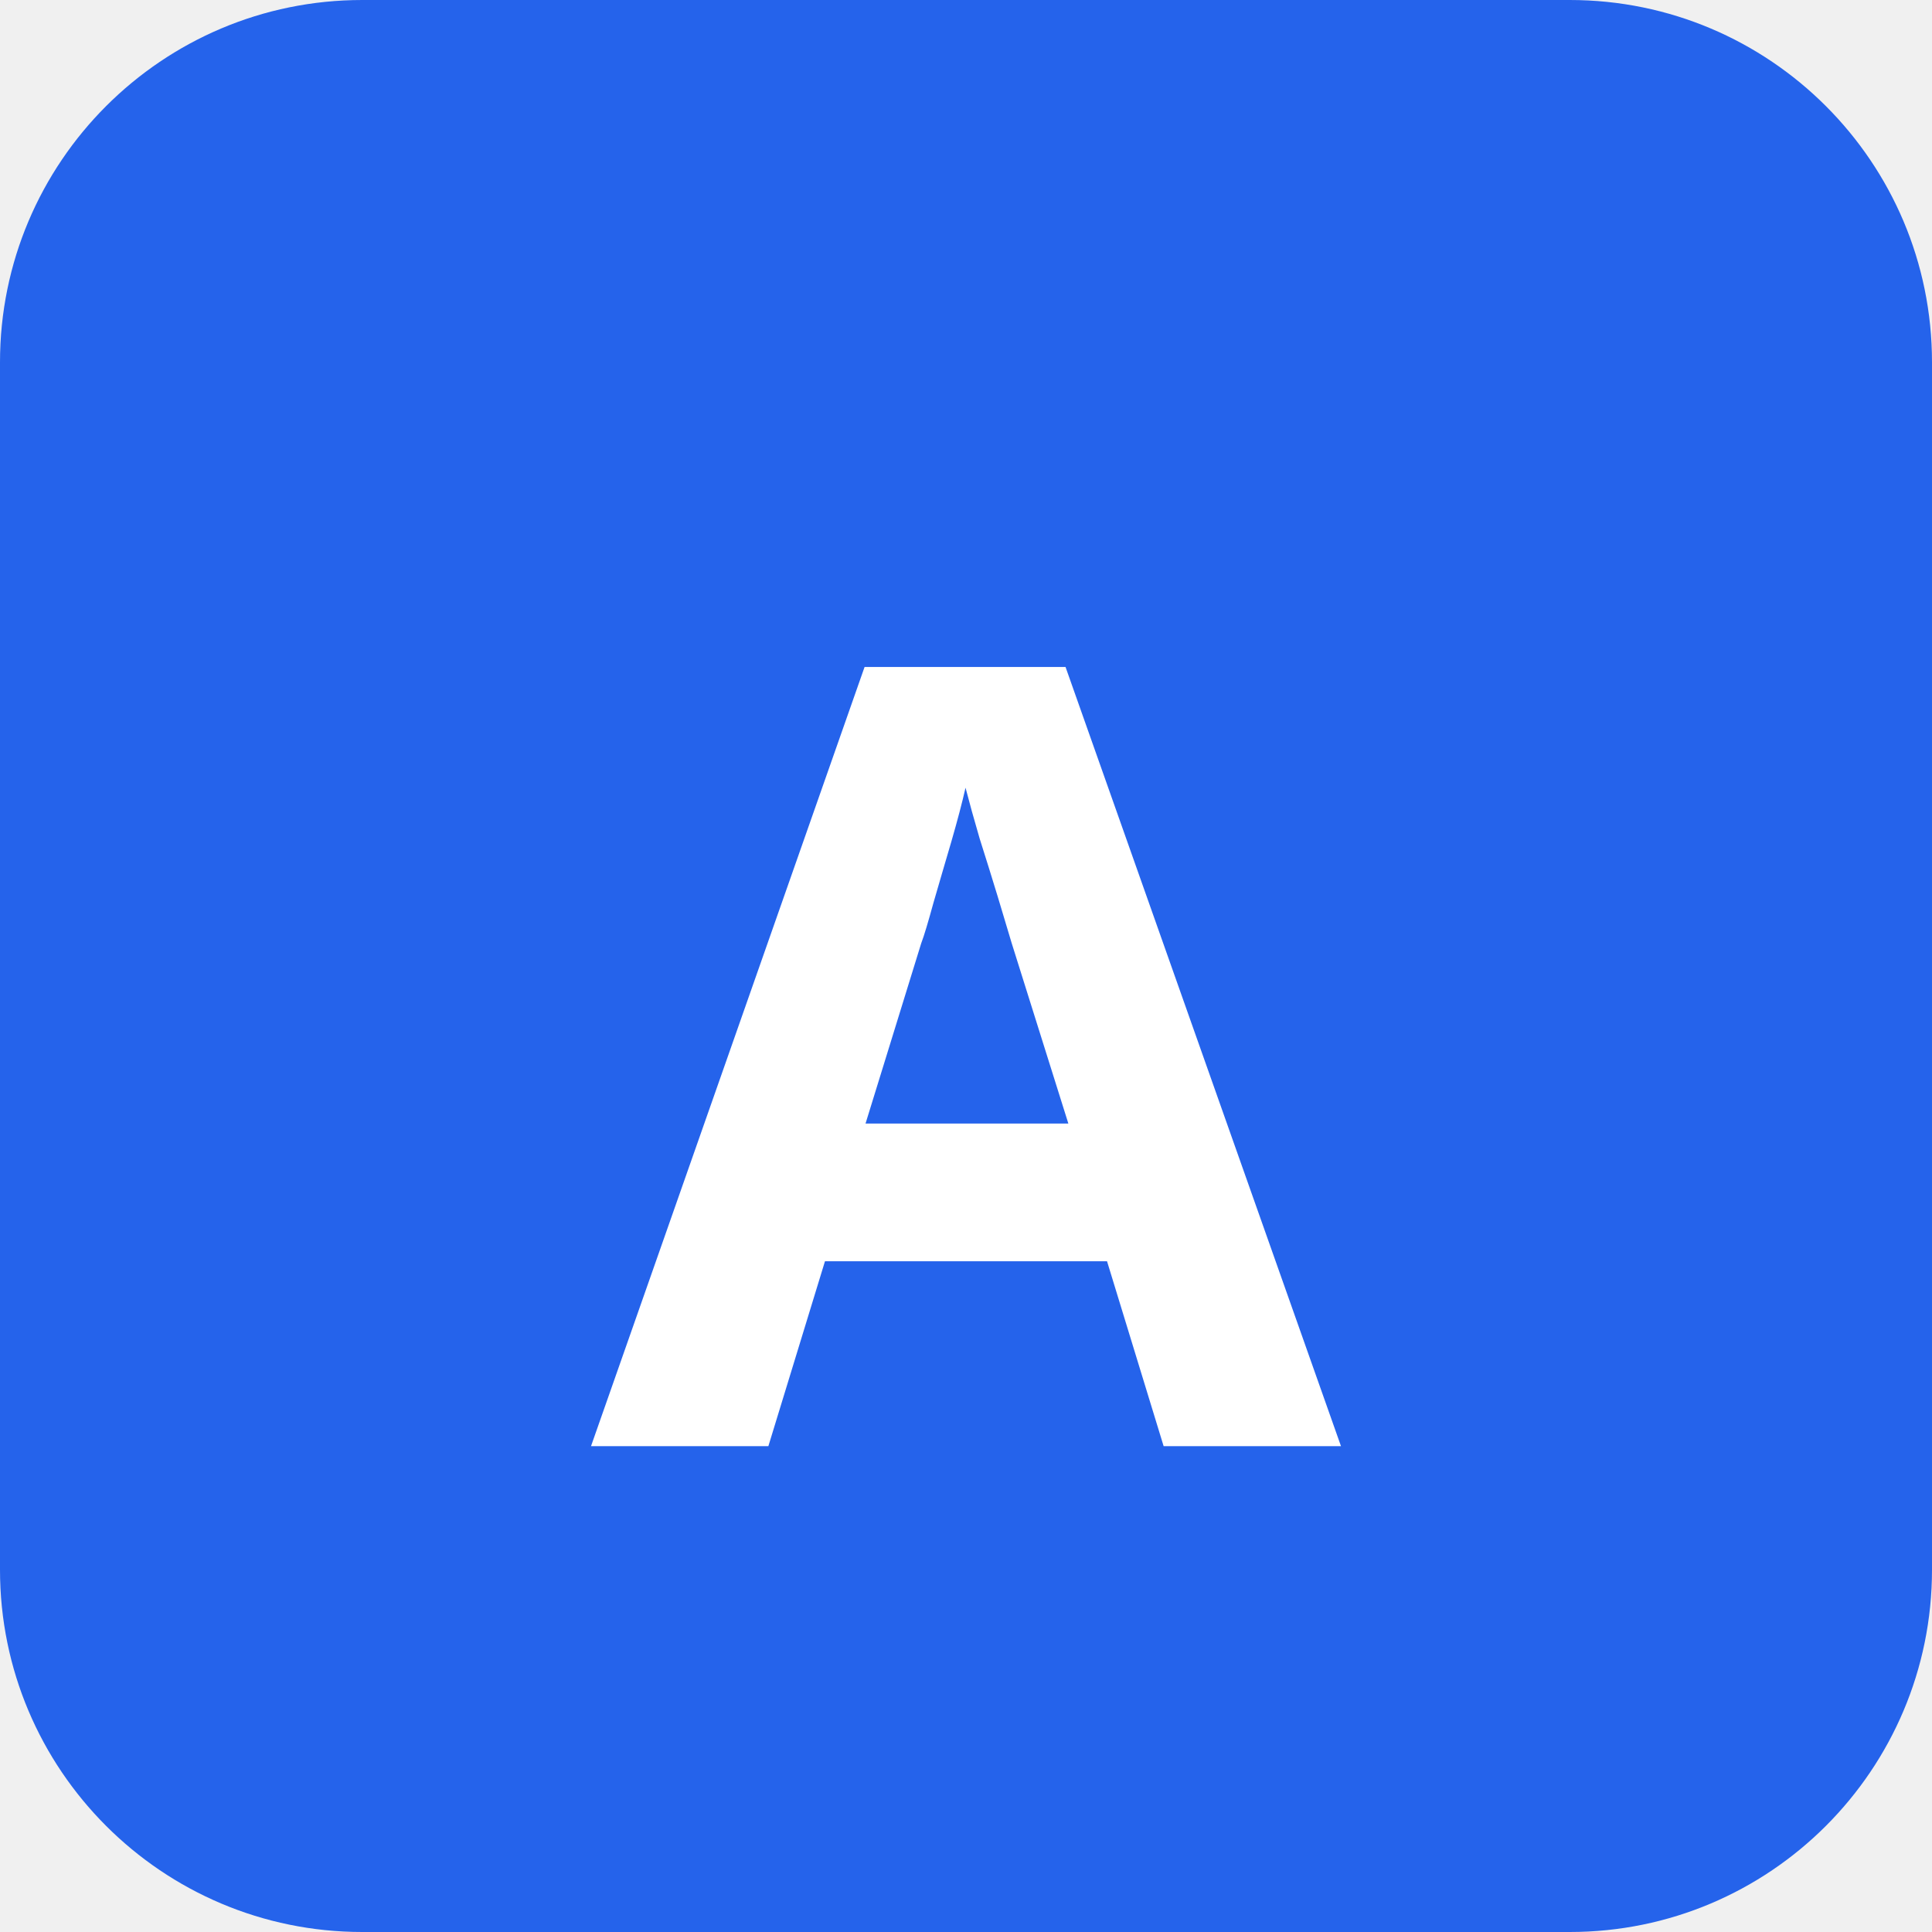
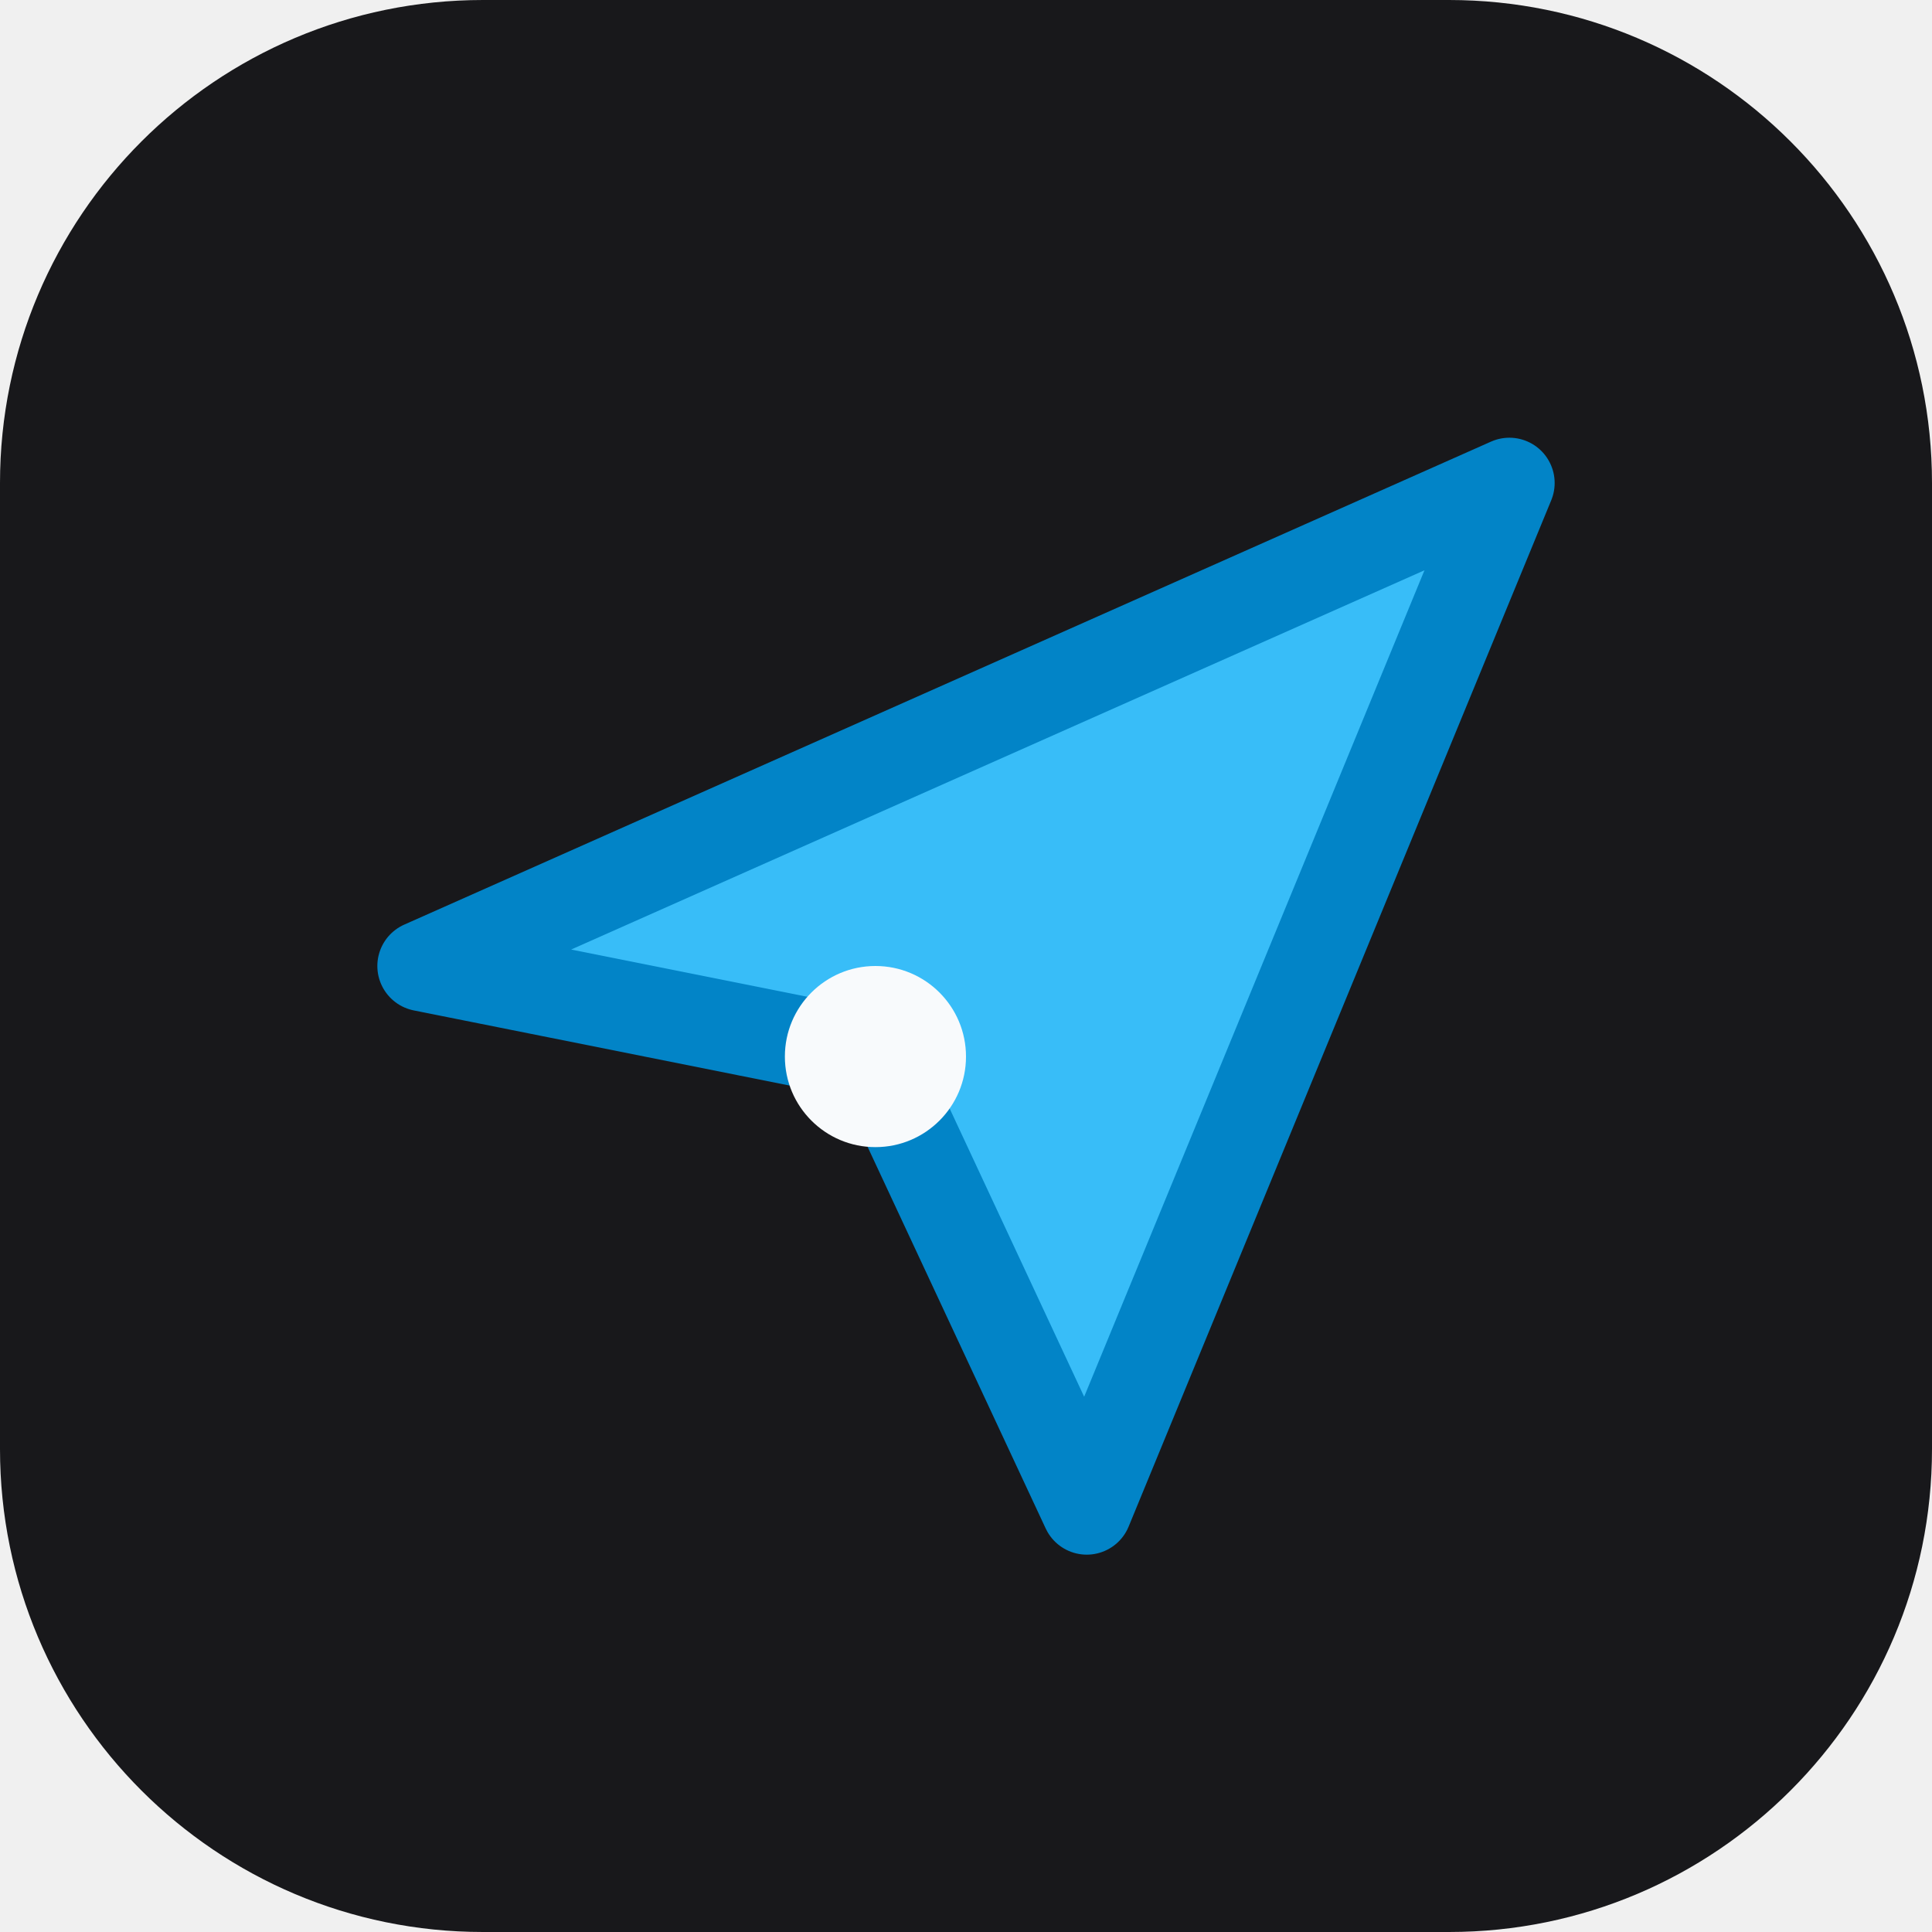
- <svg xmlns="http://www.w3.org/2000/svg" width="32" height="32" viewBox="0 0 32 32">
-   <rect width="32" height="32" rx="6" fill="#2563eb" />
-   <text x="50%" y="55%" dominant-baseline="middle" text-anchor="middle" fill="white" font-family="system-ui" font-weight="700" font-size="18">A</text>
+ <svg xmlns="http://www.w3.org/2000/svg" width="32" height="32" viewBox="0 0 32 32" fill="none">
+   <rect width="32" height="32" rx="8" fill="#18181b" />
+   <path d="M7 16L25 8L18 25L14.5 17.5L7 16Z" fill="#38bdf8" stroke="#0284c7" stroke-width="1.5" stroke-linejoin="round" />
+   <circle cx="14.5" cy="17.5" r="1.5" fill="#f8fafc" />
</svg>
